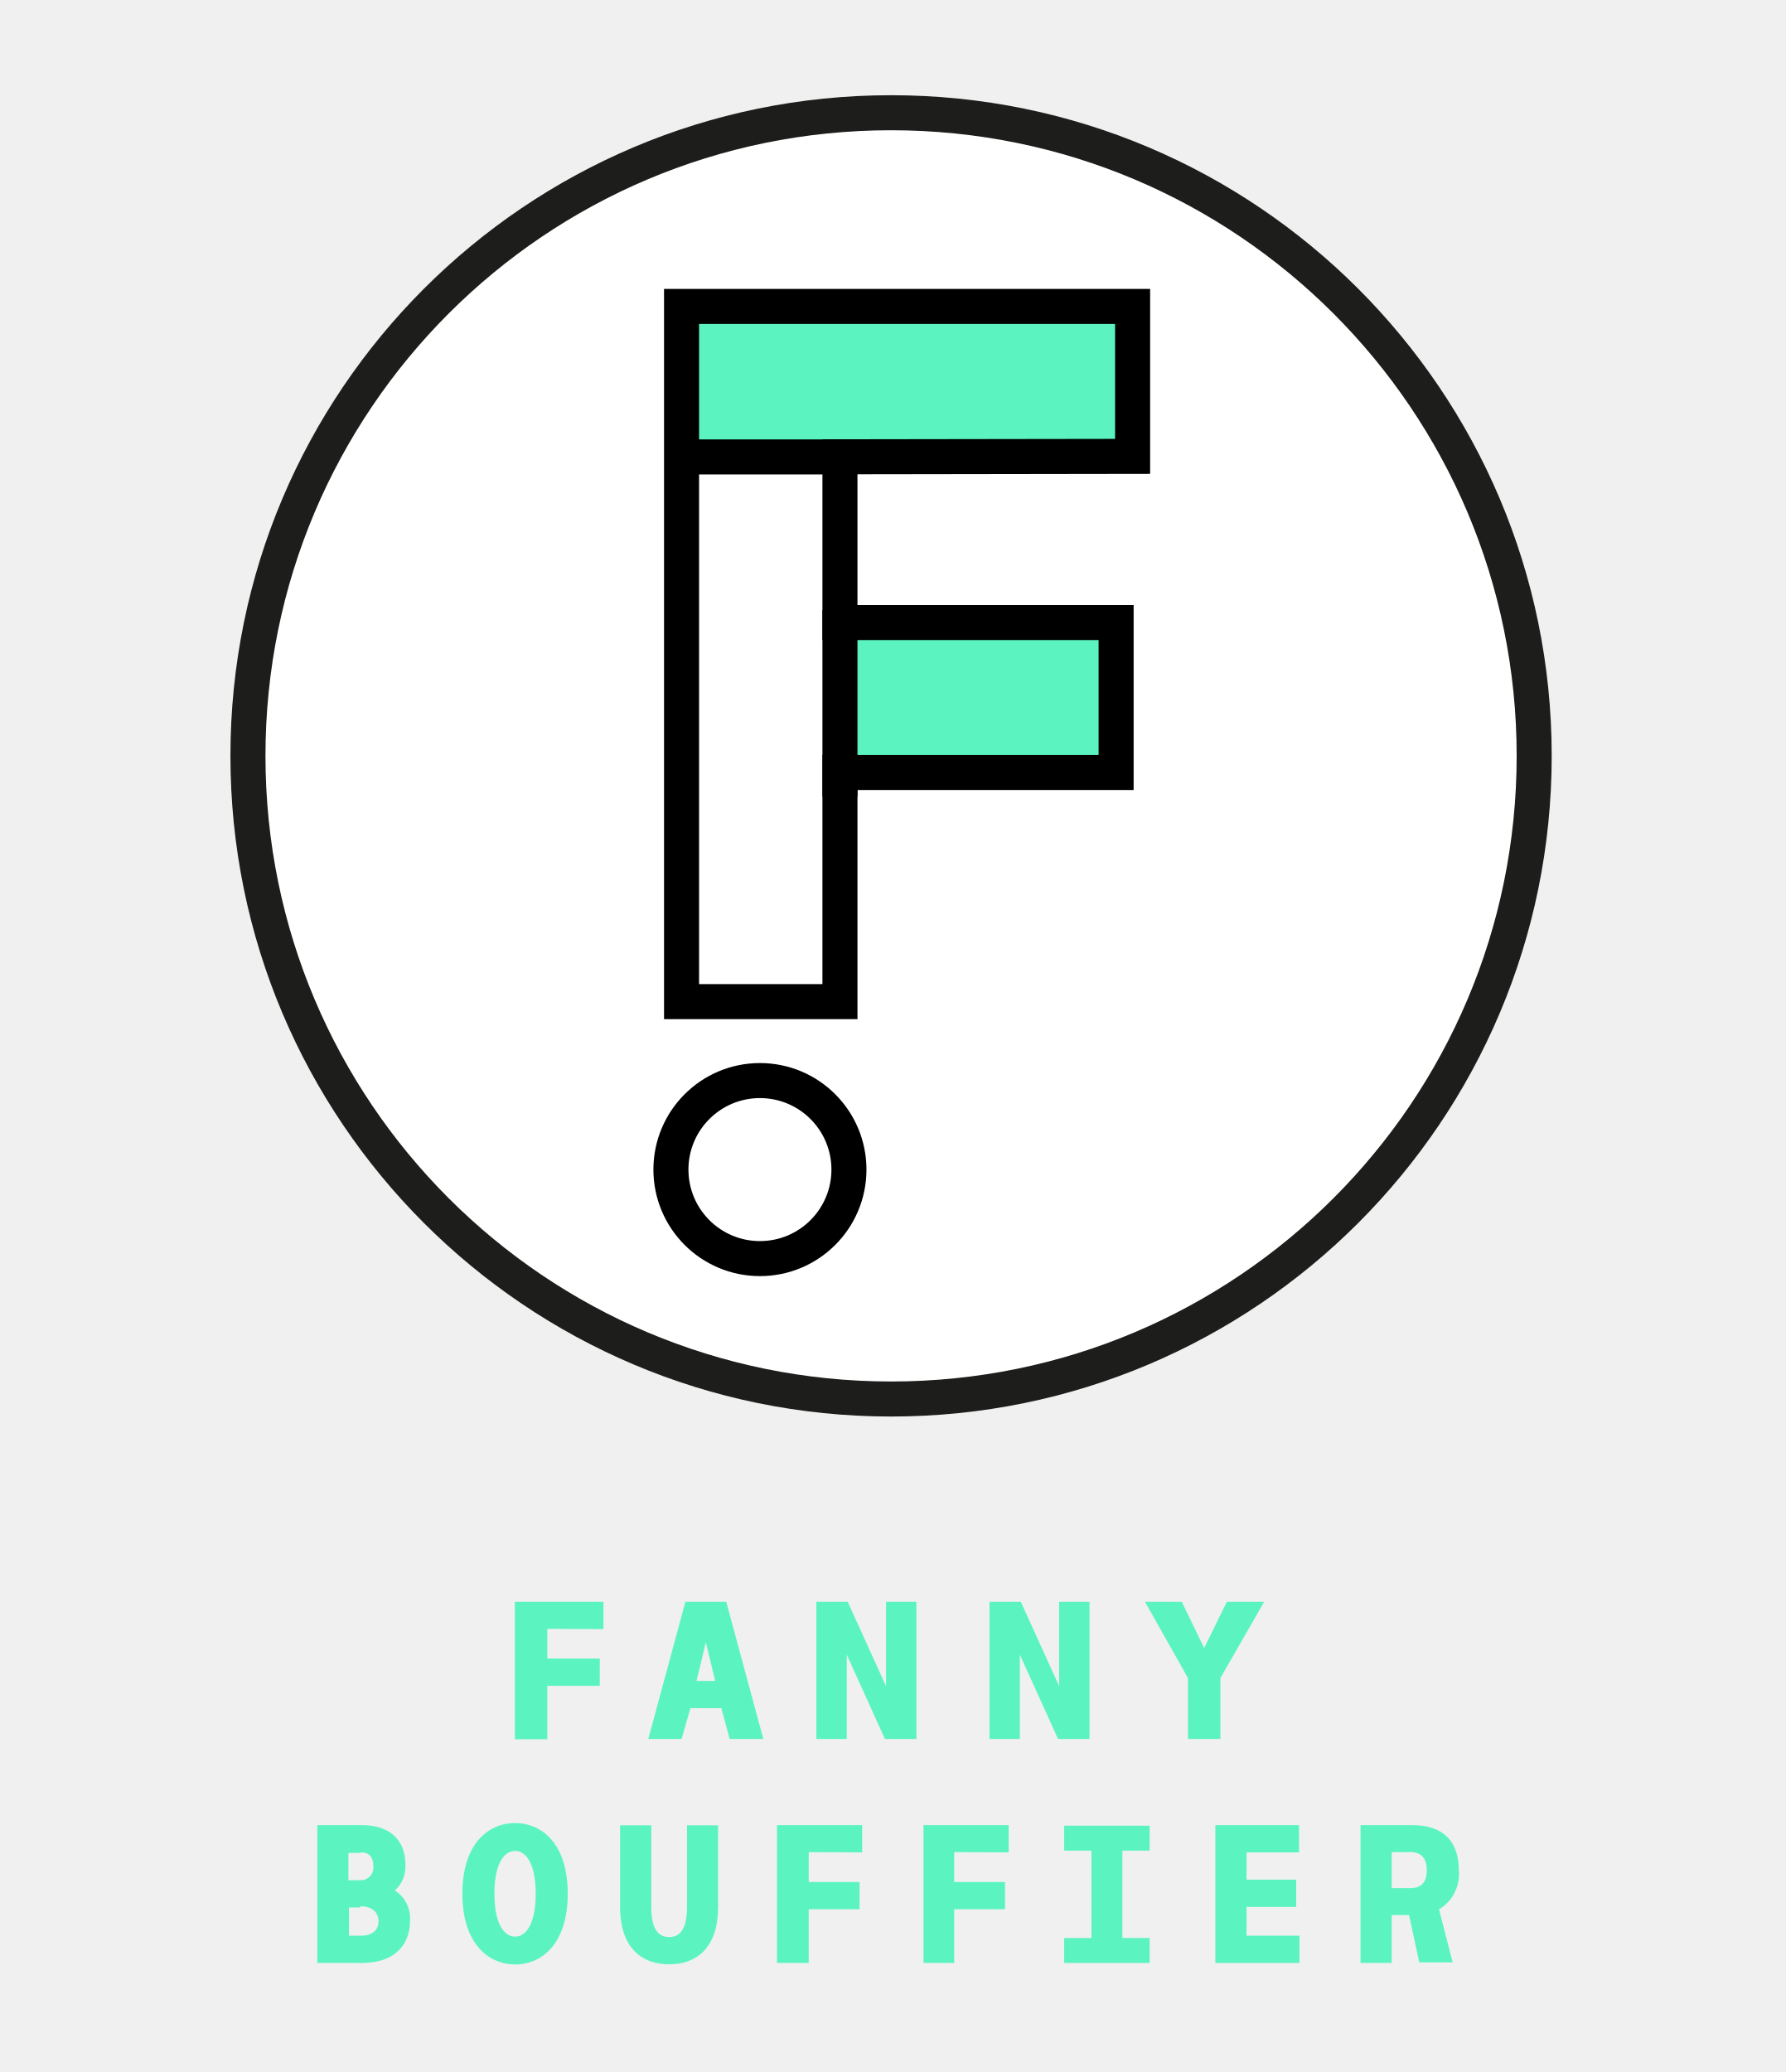
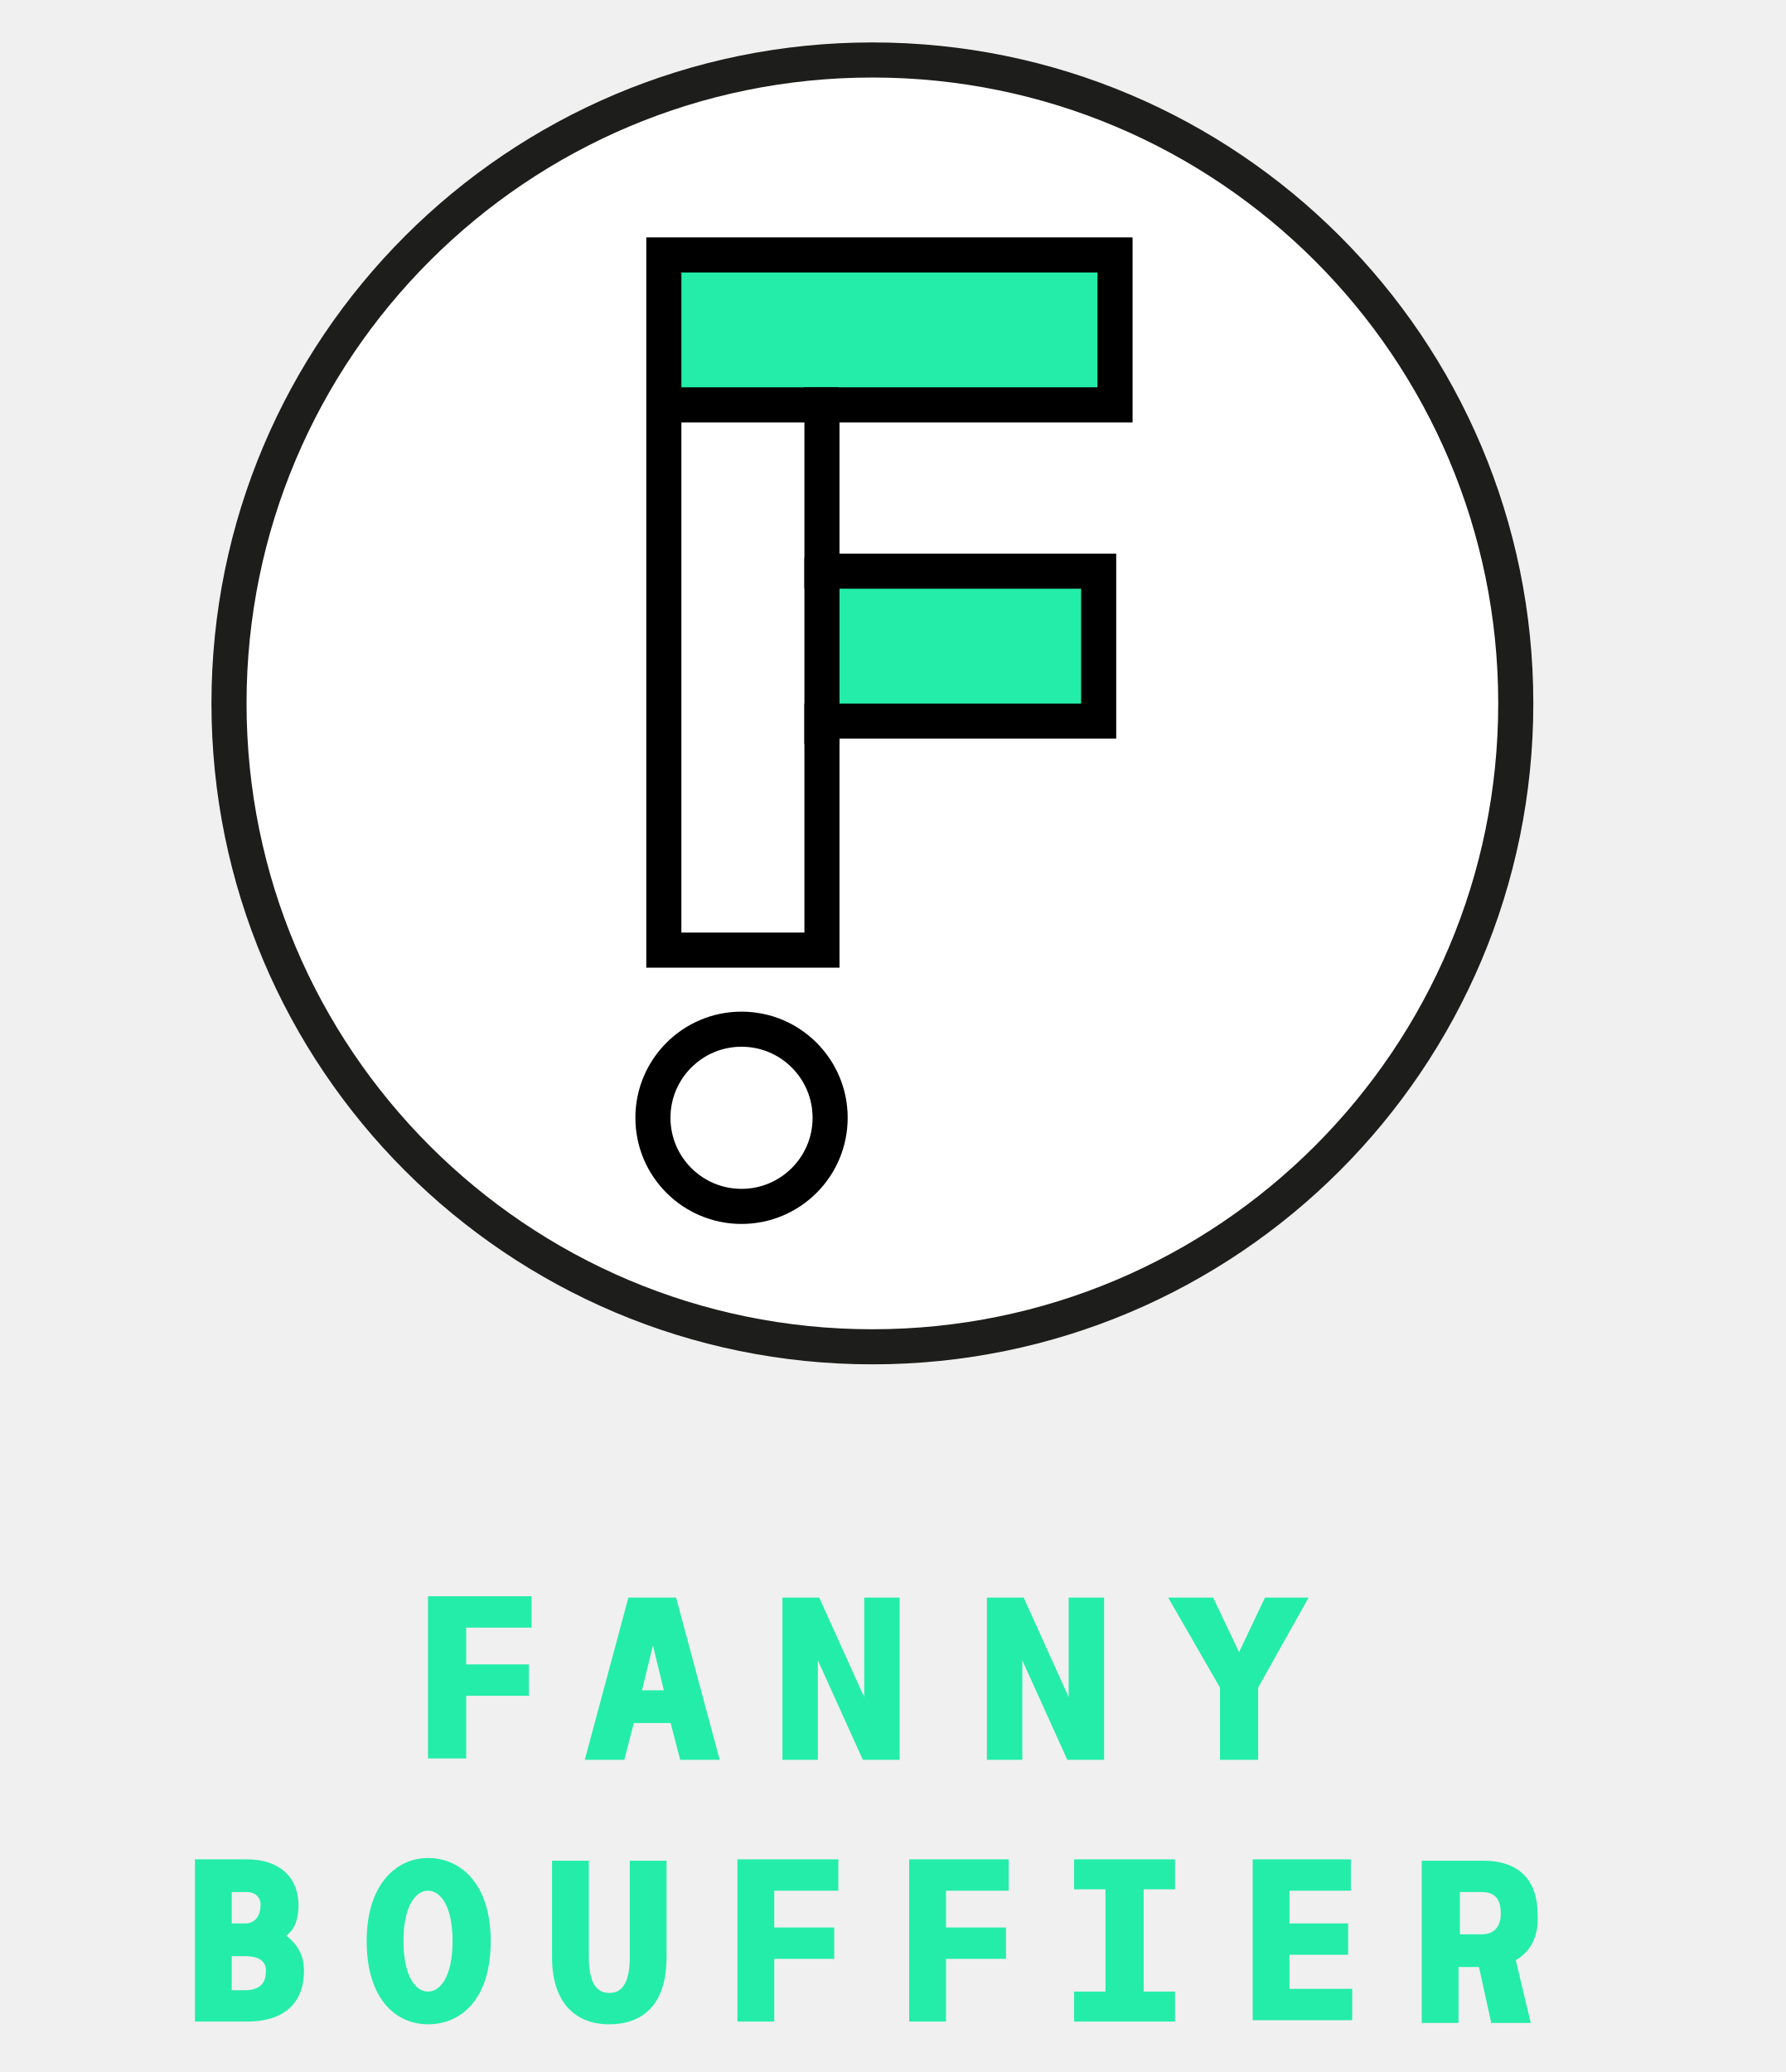
- <svg xmlns="http://www.w3.org/2000/svg" id="Calque_1" data-name="Calque 1" viewBox="0 0 131 152">
-   <defs>
-     <style>.cls-1{fill:#5bf4c1;}.cls-2,.cls-3{fill:#fff;}.cls-2{stroke:#1d1d1b;stroke-miterlimit:10;}.cls-2,.cls-4{stroke-width:2.57px;}.cls-4{fill:none;stroke:#000;}</style>
-   </defs>
-   <path class="cls-1" d="M40.15,119.49v2.18H44v2H40.15v3.92H37.77V117.51h6.5v2Z" />
-   <path class="cls-1" d="M53.53,127.57l-.61-2.26H50.65L50,127.57H47.56l2.72-10.06h3L56,127.57Zm-2.43-4.26h1.37l-.69-2.83Z" />
-   <path class="cls-1" d="M64.92,127.57l-2.8-6.18v6.18H59.89V117.51h2.3L65,123.69v-6.18h2.23v10.06Z" />
-   <path class="cls-1" d="M77.62,127.57l-2.8-6.18v6.18H72.59V117.51h2.3l2.81,6.18v-6.18h2.23v10.06Z" />
-   <path class="cls-1" d="M89.53,123.1v4.47H87.15V123.1L84,117.51H86.7l1.64,3.39L90,117.51h2.74Z" />
-   <path class="cls-1" d="M26.52,144H23.28V133.89h3.26c2.06,0,3.2,1.08,3.2,2.9a2.34,2.34,0,0,1-.77,1.89,2.45,2.45,0,0,1,1.11,2.23C30.08,142.52,29.12,144,26.52,144Zm-.05-8.07h-.91v2h.88a.92.92,0,0,0,.95-1C27.39,136.35,27.2,135.89,26.47,135.89Zm0,4h-.87V142h.87c.84,0,1.3-.4,1.3-1.07S27.26,139.84,26.43,139.84Z" />
-   <path class="cls-1" d="M37.79,144.11c-2,0-3.87-1.58-3.87-5.19s1.85-5.18,3.87-5.18,3.86,1.58,3.86,5.18S39.81,144.11,37.79,144.11Zm0-8.33c-.79,0-1.52.91-1.52,3.14s.73,3.15,1.52,3.15,1.51-.92,1.51-3.15S38.57,135.78,37.79,135.78Z" />
-   <path class="cls-1" d="M52.68,139.9c0,2.85-1.45,4.2-3.59,4.2s-3.6-1.35-3.6-4.2v-6h2.29v6c0,1.89.71,2.2,1.31,2.2s1.31-.31,1.31-2.2v-6h2.28Z" />
-   <path class="cls-1" d="M59.33,135.87v2.19h3.73v2H59.33V144H57V133.89h6.25v2Z" />
-   <path class="cls-1" d="M70,135.87v2.19h3.73v2H70V144H67.75V133.89H74v2Z" />
-   <path class="cls-1" d="M78.07,144v-1.83h2v-6.41h-2v-1.83h6.27v1.83h-2v6.41h2V144Z" />
-   <path class="cls-1" d="M89.16,144V133.89H95.3v2H91.45v2h3.64v2H91.45V142h3.88v2Z" />
-   <path class="cls-1" d="M105.57,140.07l1,3.89h-2.45l-.75-3.47H102.1V144H99.81V133.89h3.8c2.5,0,3.41,1.44,3.41,3.3A3,3,0,0,1,105.57,140.07Zm-2.09-4.2H102.1v2.64h1.38c1,0,1.19-.69,1.19-1.32S104.45,135.87,103.48,135.87Z" />
-   <circle class="cls-2" cx="65.37" cy="55.45" r="47.18" />
-   <circle class="cls-3" cx="55.81" cy="85.49" r="6.53" />
-   <rect class="cls-3" x="49.09" y="34.37" width="12.55" height="40.01" />
-   <rect class="cls-1" x="61.5" y="45.46" width="20.21" height="10.96" />
-   <rect class="cls-1" x="49.09" y="22.61" width="34.2" height="10.96" />
-   <path class="cls-4" d="M61.62,33.51V45.67H81.88v11H61.62V73.48H50v-51H83.09v11Z" />
-   <circle class="cls-4" cx="55.75" cy="85.8" r="6.53" />
-   <line class="cls-4" x1="62.84" y1="33.52" x2="49.11" y2="33.52" />
-   <line class="cls-4" x1="61.62" y1="58.46" x2="61.62" y2="44.74" />
+ <svg xmlns="http://www.w3.org/2000/svg" version="1.1" id="Calque_1" x="0px" y="0px" viewBox="0 0 131 152" style="enable-background:new 0 0 131 152;" xml:space="preserve">
+   <style type="text/css">
+ 	.st0{fill:#5BF4C1;}
+ 	.st1{fill:#FFFFFF;}
+ 	.st2{fill:#4F280E;}
+ 	.st3{fill:#723F1C;}
+ 	.st4{fill:#FFFFFF;stroke:#1D1D1B;stroke-width:1.473;stroke-miterlimit:10;}
+ 	.st5{fill:none;stroke:#000000;stroke-width:1.473;}
+ 	.st6{fill:#1D1D1B;}
+ 	.st7{fill:#1D1D1B;stroke:#AAAAAA;stroke-width:2.092;stroke-miterlimit:10;}
+ 	.st8{fill:#FFFFFF;stroke:#1D1D1B;stroke-width:4.166;}
+ 	.st9{fill:#5BF4C1;stroke:#1D1D1B;stroke-width:4.166;}
+ 	.st10{fill:#FFFFFF;stroke:#1D1D1B;stroke-width:1.406;}
+ 	.st11{fill:#5BF4C1;stroke:#1D1D1B;stroke-width:1.406;}
+ 	.st12{fill:none;stroke:#000000;stroke-width:15.625;}
+ 	.st13{fill:none;stroke:#000000;stroke-width:14.528;}
+ 	.st14{fill:#FFFFFF;stroke:#000000;stroke-width:15.625;}
+ 	.st15{fill:none;stroke:#000000;stroke-width:3.97;}
+ 	.st16{fill:none;stroke:#000000;stroke-width:3.691;}
+ 	.st17{fill:#FFFFFF;stroke:#1D1D1B;stroke-width:4.465;stroke-miterlimit:10;}
+ 	.st18{fill:none;stroke:#000000;stroke-width:4.308;}
+ 	.st19{fill:none;stroke:#000000;stroke-width:4.005;}
+ 	.st20{fill:#FFFFFF;stroke:#1D1D1B;stroke-width:3.832;stroke-miterlimit:10;}
+ 	.st21{fill:#FFFFFF;stroke:#1D1D1B;stroke-width:3.98;stroke-miterlimit:10;}
+ 	.st22{fill:none;stroke:#5BF4C1;stroke-width:1.911;stroke-miterlimit:10;}
+ 	.st23{fill:none;stroke:#5BF4C1;stroke-width:1.306;stroke-miterlimit:10;}
+ 	.st24{fill:none;stroke:#1D1D1B;stroke-width:0.971;stroke-miterlimit:10;}
+ 	.st25{fill:none;stroke:#1D1D1B;stroke-width:1.549;stroke-miterlimit:10;}
+ 	.st26{fill:#1D1D1B;stroke:#1D1D1B;stroke-width:5.925;stroke-miterlimit:10;}
+ 	.st27{fill:#FFFFFF;stroke:#1D1D1B;stroke-width:7.694;stroke-miterlimit:10;}
+ 	.st28{fill:#FFFFFF;stroke:#1D1D1B;stroke-width:7.991;stroke-miterlimit:10;}
+ 	.st29{fill:none;stroke:#5BF4C1;stroke-width:2;stroke-miterlimit:10;}
+ 	.st30{fill:#BABABA;}
+ 	.st31{fill-rule:evenodd;clip-rule:evenodd;fill:#FFFFFF;}
+ 	.st32{fill-rule:evenodd;clip-rule:evenodd;fill:#221E1B;}
+ 	.st33{fill:none;stroke:#1D1D1B;stroke-width:2.152;stroke-miterlimit:10;}
+ 	.st34{fill:none;stroke:#FFFFFF;stroke-width:1.357;stroke-miterlimit:10;}
+ 	.st35{fill:none;stroke:#1D1D1B;stroke-width:1.286;stroke-miterlimit:10;}
+ 	.st36{fill:none;stroke:#FFFFFF;stroke-width:0.692;stroke-miterlimit:10;}
+ 	.st37{fill:#99613A;}
+ 	.st38{fill:#FFFFFF;stroke:#1D1D1B;stroke-width:2;stroke-miterlimit:10;}
+ 	.st39{fill:none;stroke:#000000;stroke-width:2;}
+ 	.st40{fill:none;stroke:#1D1D1B;stroke-width:2;stroke-miterlimit:10;}
+ 	.st41{fill:none;stroke:#FFFFFF;stroke-width:0.531;stroke-miterlimit:10;}
+ 	.st42{fill:none;stroke:#1D1D1B;stroke-width:1.281;stroke-miterlimit:10;}
+ 	.st43{fill:none;stroke:#FFFFFF;stroke-width:0.573;stroke-miterlimit:10;}
+ 	.st44{fill:none;stroke:#1D1D1B;stroke-width:1.587;stroke-miterlimit:10;}
+ 	.st45{fill:none;stroke:#FFFFFF;stroke-width:0.684;stroke-miterlimit:10;}
+ 	.st46{fill:#FFFFFF;stroke:#1D1D1B;stroke-width:2.574;stroke-miterlimit:10;}
+ 	.st47{fill:none;stroke:#000000;stroke-width:2.574;}
+ 	.st48{fill:#FFFFFF;stroke:#1D1D1B;stroke-width:2.048;stroke-miterlimit:10;}
+ 	.st49{fill:none;stroke:#000000;stroke-width:2.048;}
+ 	.st50{fill:#FFFFFF;stroke:#1D1D1B;stroke-width:2.209;stroke-miterlimit:10;}
+ 	.st51{fill:none;stroke:#000000;stroke-width:2.209;}
+ 	.st52{fill:none;stroke:#1D1D1B;stroke-width:1.995;}
+ 	.st53{fill:none;stroke:#1D1D1B;stroke-width:1.855;}
+ 	.st54{fill:none;stroke:#5BF4C1;stroke-width:3.815;stroke-miterlimit:10;}
+ 	.st55{fill:#3BE9AA;}
+ 	.st56{fill:#FFFFFF;stroke:#1D1D1B;stroke-width:1.964;stroke-miterlimit:10;}
+ 	.st57{fill:none;stroke:#000000;stroke-width:1.964;}
+ 	.st58{fill:#3BE9AA;stroke:#1D1D1B;stroke-width:3.055;stroke-miterlimit:10;}
+ 	.st59{fill:#3BE9AA;stroke:#1D1D1B;stroke-width:3.174;stroke-miterlimit:10;}
+ 	.st60{fill:#5BF4C1;stroke:#1D1D1B;stroke-width:2.015;stroke-miterlimit:10;}
+ 	.st61{fill:#5BF4C1;stroke:#1D1D1B;stroke-width:2.093;stroke-miterlimit:10;}
+ 	.st62{fill:none;stroke:#FFFFFF;stroke-width:0.474;stroke-miterlimit:10;}
+ 	.st63{fill:#5BF3C0;stroke:#5BF3C0;stroke-width:1.657;stroke-miterlimit:10;}
+ 	.st64{fill:#FFFFFF;stroke:#1D1D1B;stroke-width:1.254;stroke-miterlimit:10;}
+ 	.st65{fill:none;stroke:#000000;stroke-width:1.254;}
+ 	.st66{fill:#1D1D1B;stroke:#1D1D1B;stroke-width:2.67;stroke-miterlimit:10;}
+ 	.st67{fill:#1D1D1B;stroke:#1D1D1B;stroke-width:2.372;stroke-miterlimit:10;}
+ 	.st68{fill:none;stroke:#FFFFFF;stroke-width:1.027;stroke-miterlimit:10;}
+ 	.st69{fill:#221E1B;}
+ 	.st70{fill:#1D1D1B;stroke:#1D1D1B;stroke-width:0.4;stroke-miterlimit:10;}
+ 	.st71{fill:#1D1D1B;stroke:#1D1D1B;stroke-width:2.153;stroke-miterlimit:10;}
+ 	.st72{fill:#A6A6A6;}
+ 	.st73{fill:#1D1D1B;stroke:#1D1D1B;stroke-width:2.165;stroke-miterlimit:10;}
+ 	.st74{fill:#1D1D1B;stroke:#1D1D1B;stroke-width:1.336;stroke-miterlimit:10;}
+ 	.st75{fill:#1D1D1B;stroke:#1D1D1B;stroke-width:1.219;stroke-miterlimit:10;}
+ 	.st76{fill:none;stroke:#5BF4C1;stroke-width:0.922;stroke-miterlimit:10;}
+ 	.st77{fill:#1D1D1B;stroke:#1D1D1B;stroke-width:0.361;stroke-miterlimit:10;}
+ 	.st78{fill:#1D1D1B;stroke:#1D1D1B;stroke-width:5.879;stroke-miterlimit:10;}
+ 	.st79{fill:#1D1D1B;stroke:#1D1D1B;stroke-width:6.031;stroke-miterlimit:10;}
+ 	.st80{fill:none;stroke:#5BF4C1;stroke-width:1.898;stroke-miterlimit:10;}
+ 	.st81{fill:none;stroke:#5BF4C1;stroke-width:1.706;stroke-miterlimit:10;}
+ 	.st82{fill:none;stroke:#1D1D1B;stroke-width:2.609;stroke-miterlimit:10;}
+ 	.st83{fill:#24EDAA;}
+ </style>
+   <g>
+     <path class="st83" d="M34.2,119.5v2.6h4.6v2.3h-4.6v4.6h-2.8v-11.9H39v2.3H34.2z" />
+     <path class="st83" d="M49.9,129.1l-0.7-2.7h-2.7l-0.7,2.7h-2.9l3.2-11.9h3.5l3.2,11.9H49.9z M47.1,124h1.6l-0.8-3.3L47.1,124z" />
+     <path class="st83" d="M63.3,129.1l-3.3-7.3v7.3h-2.6v-11.9h2.7l3.3,7.3v-7.3h2.6v11.9H63.3z" />
+     <path class="st83" d="M78.3,129.1l-3.3-7.3v7.3h-2.6v-11.9h2.7l3.3,7.3v-7.3H81v11.9H78.3z" />
+     <path class="st83" d="M92.3,123.8v5.3h-2.8v-5.3l-3.8-6.6H89l1.9,4l1.9-4h3.2L92.3,123.8z" />
+     <path class="st83" d="M18.1,148.3h-3.8v-11.9h3.8c2.4,0,3.8,1.3,3.8,3.4c0,0.8-0.2,1.7-0.9,2.2c0.9,0.7,1.3,1.5,1.3,2.6   C22.3,146.6,21.2,148.3,18.1,148.3z M18.1,138.8H17v2.3h1c0.8,0,1.1-0.7,1.1-1.2C19.2,139.4,18.9,138.8,18.1,138.8z M18,143.5h-1   v2.5h1c1,0,1.5-0.5,1.5-1.3C19.6,143.9,19,143.5,18,143.5z" />
+     <path class="st83" d="M31.4,148.5c-2.4,0-4.5-1.9-4.5-6.1c0-4.2,2.2-6.1,4.5-6.1c2.4,0,4.6,1.9,4.6,6.1   C36,146.7,33.8,148.5,31.4,148.5z M31.4,138.7c-0.9,0-1.8,1.1-1.8,3.7s0.9,3.7,1.8,3.7s1.8-1.1,1.8-3.7S32.3,138.7,31.4,138.7z" />
+     <path class="st83" d="M48.9,143.6c0,3.4-1.7,4.9-4.2,4.9s-4.2-1.6-4.2-4.9v-7.1h2.7v7.1c0,2.2,0.8,2.6,1.5,2.6   c0.7,0,1.5-0.4,1.5-2.6v-7.1h2.7V143.6z" />
+     <path class="st83" d="M56.8,138.8v2.6h4.4v2.3h-4.4v4.6h-2.7v-11.9h7.4v2.3H56.8z" />
+     <path class="st83" d="M69.4,138.8v2.6h4.4v2.3h-4.4v4.6h-2.7v-11.9H74v2.3H69.4z" />
+     <path class="st83" d="M78.8,148.3v-2.2h2.3v-7.5h-2.3v-2.2h7.4v2.2h-2.3v7.5h2.3v2.2H78.8z" />
+     <path class="st83" d="M91.9,148.3v-11.9h7.2v2.3h-4.5v2.4h4.3v2.3h-4.3v2.5h4.6v2.3H91.9z" />
+     <path class="st83" d="M111.2,143.8l1.1,4.6h-2.9l-0.9-4.1h-1.5v4.1h-2.7v-11.9h4.5c2.9,0,4,1.7,4,3.9   C112.9,141.9,112.4,143.1,111.2,143.8z M108.7,138.8h-1.6v3.1h1.6c1.1,0,1.4-0.8,1.4-1.5C110.1,139.6,109.9,138.8,108.7,138.8z" />
+   </g>
+   <g>
+     <circle class="st46" cx="64" cy="51.6" r="47.2" />
+     <g>
+       <circle class="st1" cx="54.5" cy="81.6" r="6.5" />
+       <rect x="47.7" y="30.5" class="st1" width="12.5" height="40" />
+       <rect x="60.1" y="41.6" class="st83" width="20.2" height="11" />
+       <rect x="47.7" y="18.8" class="st83" width="34.2" height="11" />
+       <g>
+         <path class="st47" d="M60.3,29.7l0,12.2l20.3,0l0,11l-20.3,0l0,16.8l-11.6,0l0-51l33.1,0l0,11L60.3,29.7z" />
+       </g>
+       <circle class="st47" cx="54.4" cy="82" r="6.5" />
+       <line class="st47" x1="61.5" y1="29.7" x2="47.8" y2="29.7" />
+       <line class="st47" x1="60.3" y1="54.6" x2="60.3" y2="40.9" />
+     </g>
+   </g>
</svg>
